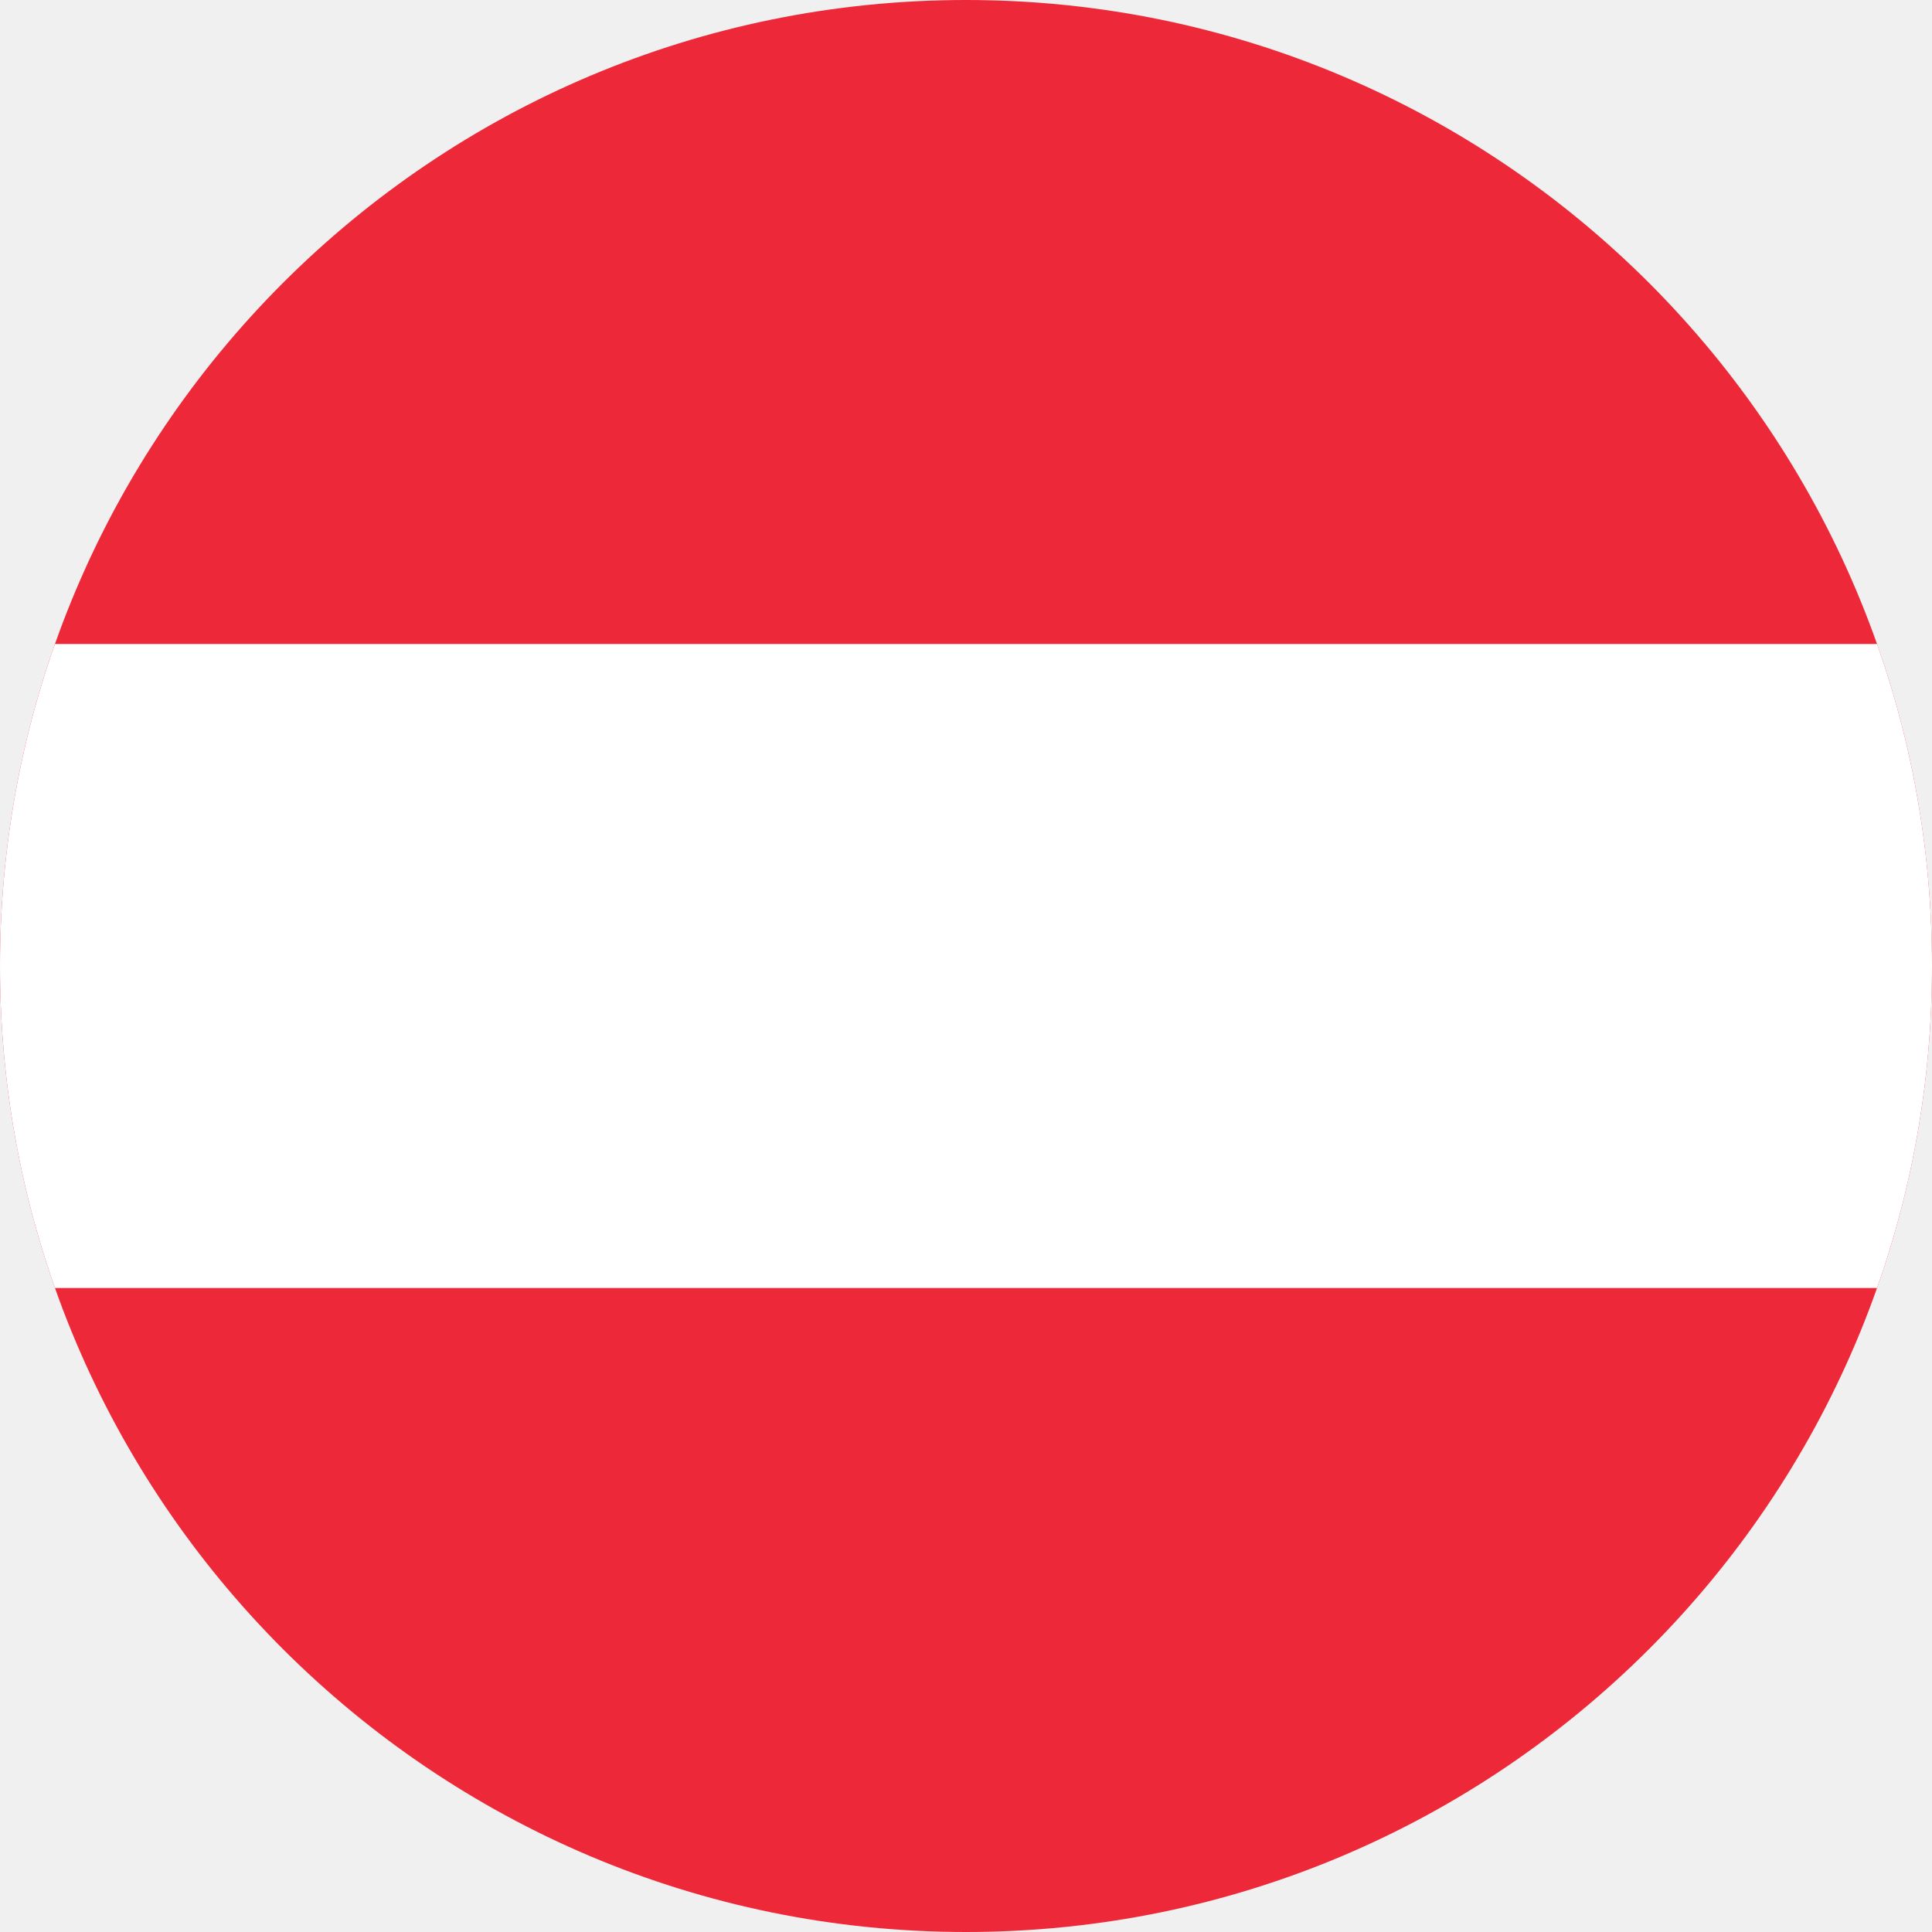
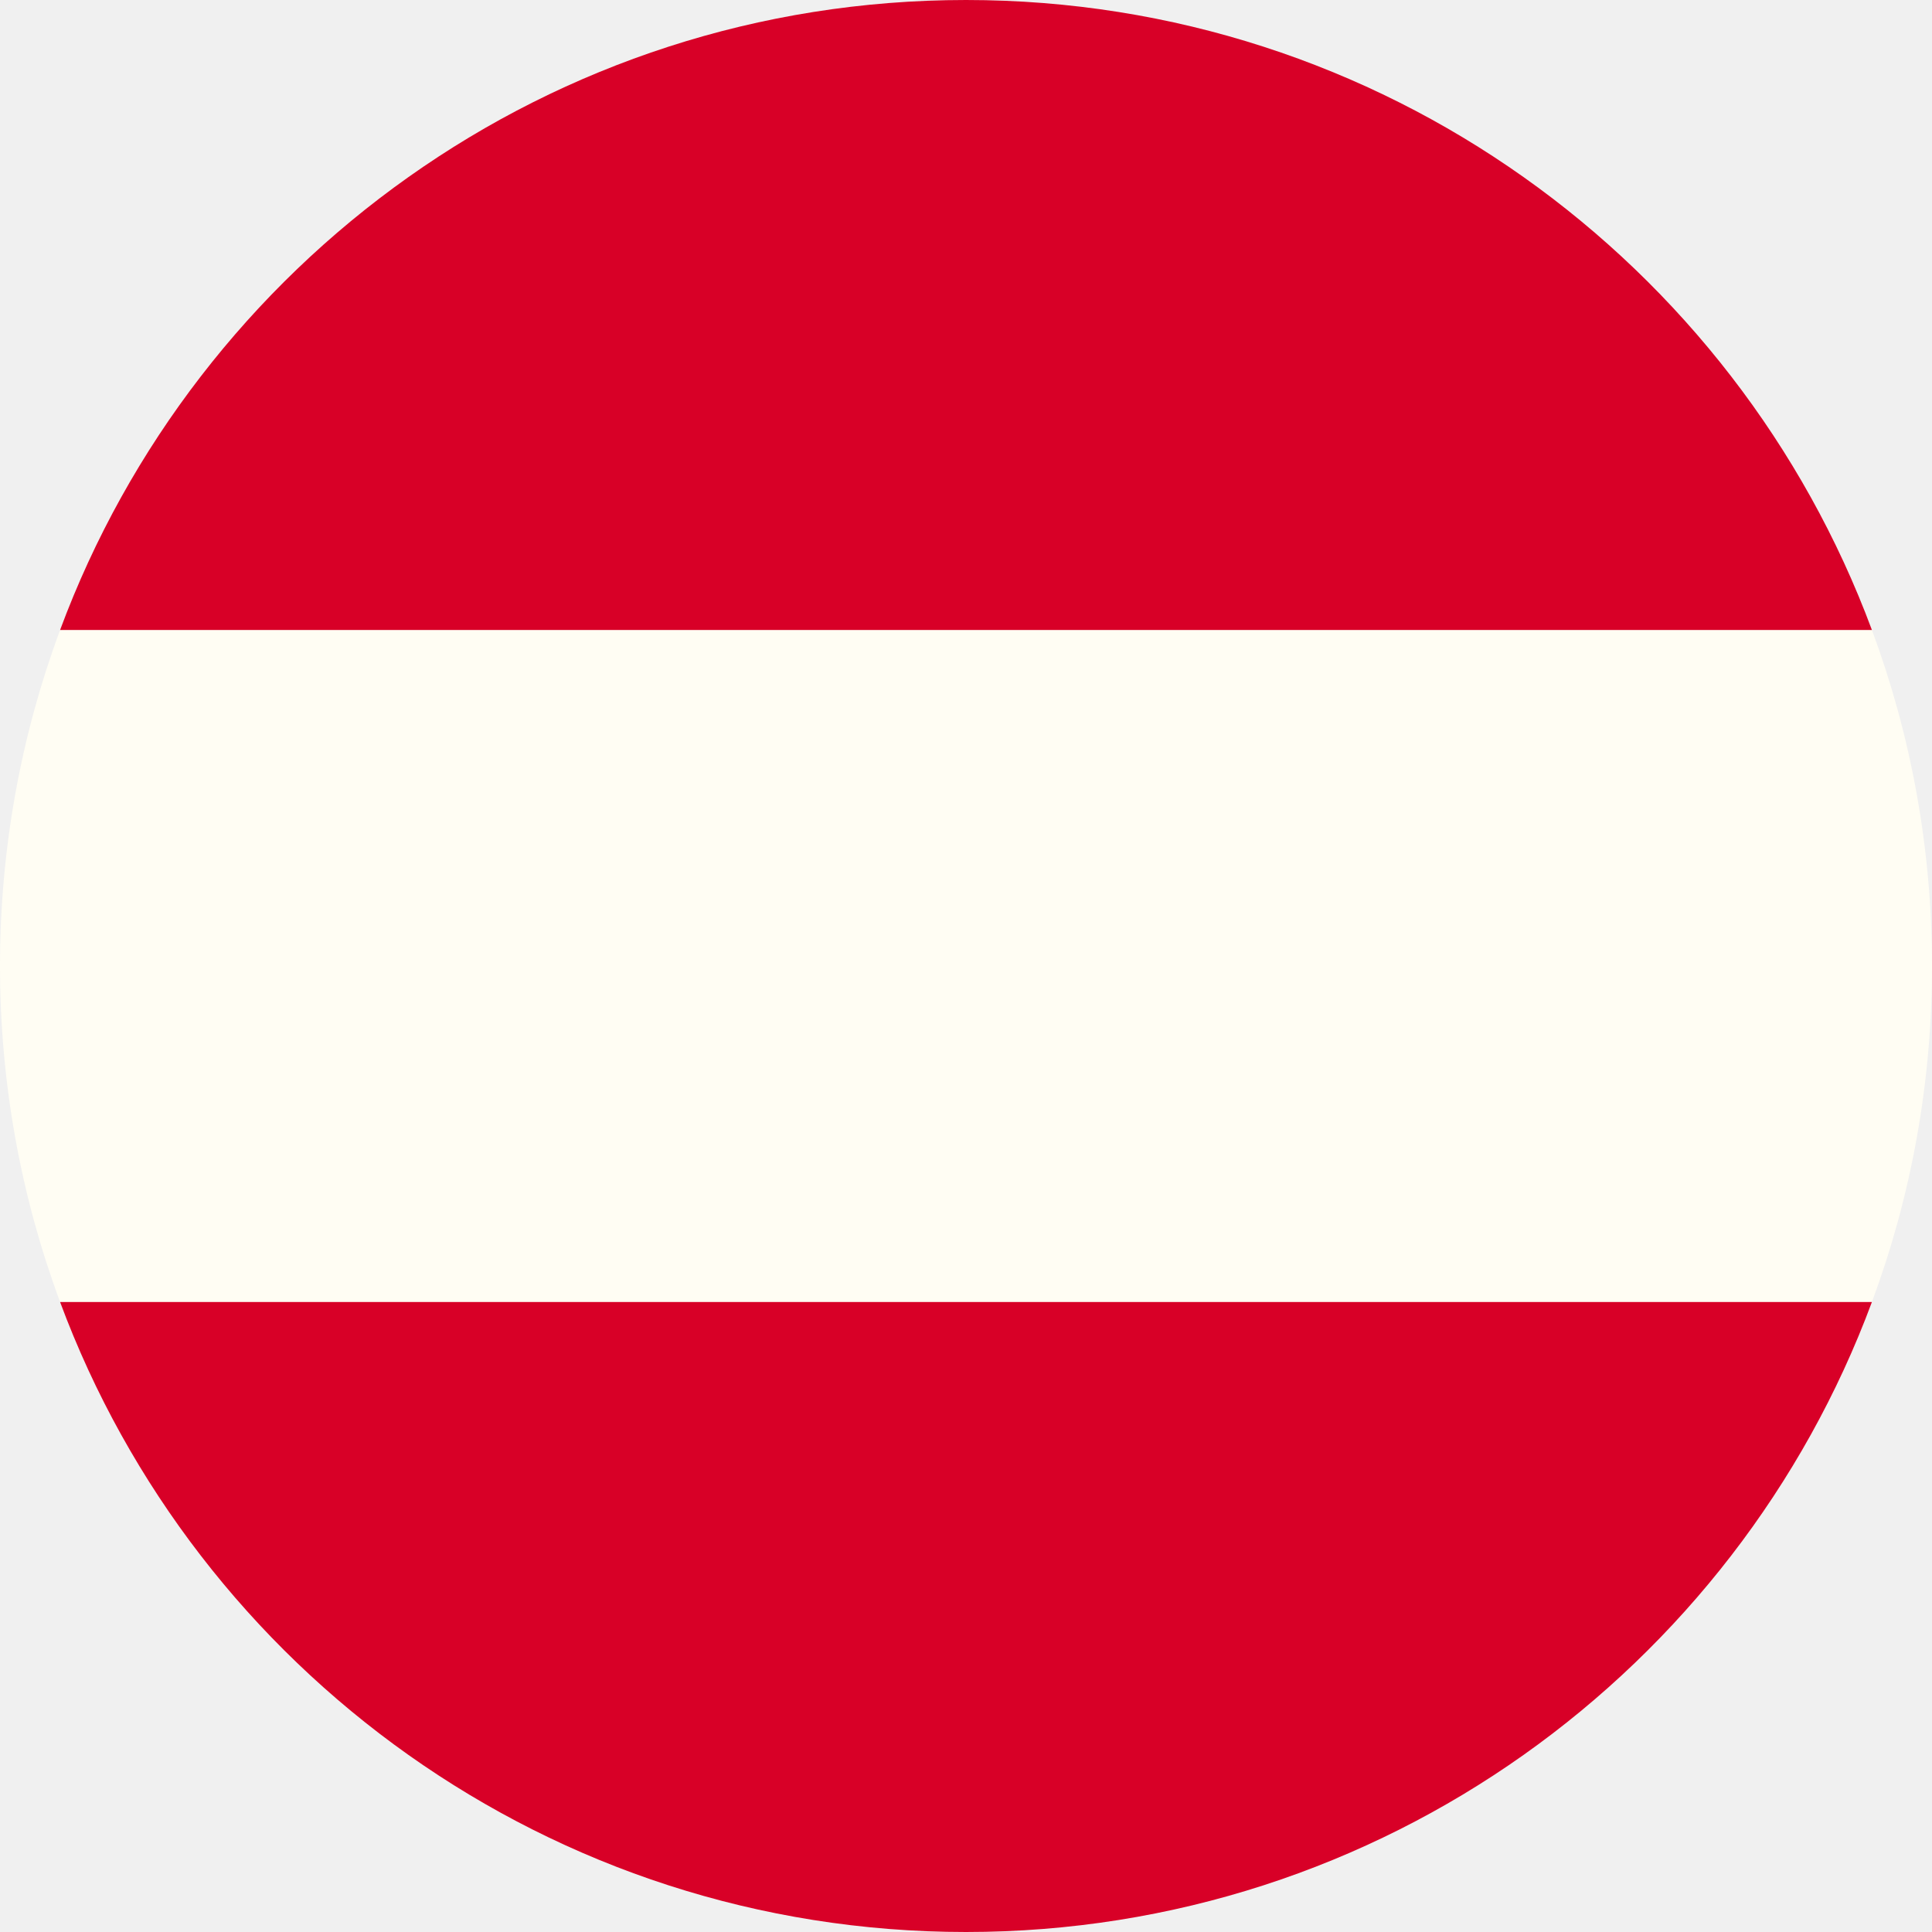
- <svg xmlns="http://www.w3.org/2000/svg" width="512" height="512" viewBox="0 0 512 512">
+ <svg xmlns="http://www.w3.org/2000/svg" width="512" height="512" viewBox="0 0 512 512" fill="none">
+   <g clip-path="url(#clip0_1193_101810)">
+     <path d="M496.077 345.043C506.368 317.311 512 287.314 512 256C512 224.686 506.368 194.691 496.077 166.957L256 144.696L15.923 166.957C5.633 194.691 0 224.686 0 256C0 287.314 5.633 317.311 15.923 345.043L256 367.304L496.077 345.043Z" fill="#FFFDF3" />
+     <path d="M256 512C366.07 512 459.906 442.528 496.076 345.043H15.922C52.094 442.528 145.928 512 256 512Z" fill="#D80027" />
+     <path d="M256 0C145.928 0 52.094 69.472 15.922 166.957H496.077C459.906 69.472 366.07 0 256 0Z" fill="#D80027" />
+   </g>
  <defs>
-     <clipPath id="c">
-       <circle cx="256" cy="256" r="256" />
+     <clipPath id="clip0_1193_101810">
+       <rect width="512" height="512" fill="white" />
    </clipPath>
  </defs>
-   <g clip-path="url(#c)">
-     <rect width="512" height="512" fill="#ED2939" />
-     <rect y="170.667" width="512" height="170.666" fill="#FFFFFF" />
-   </g>
</svg>
